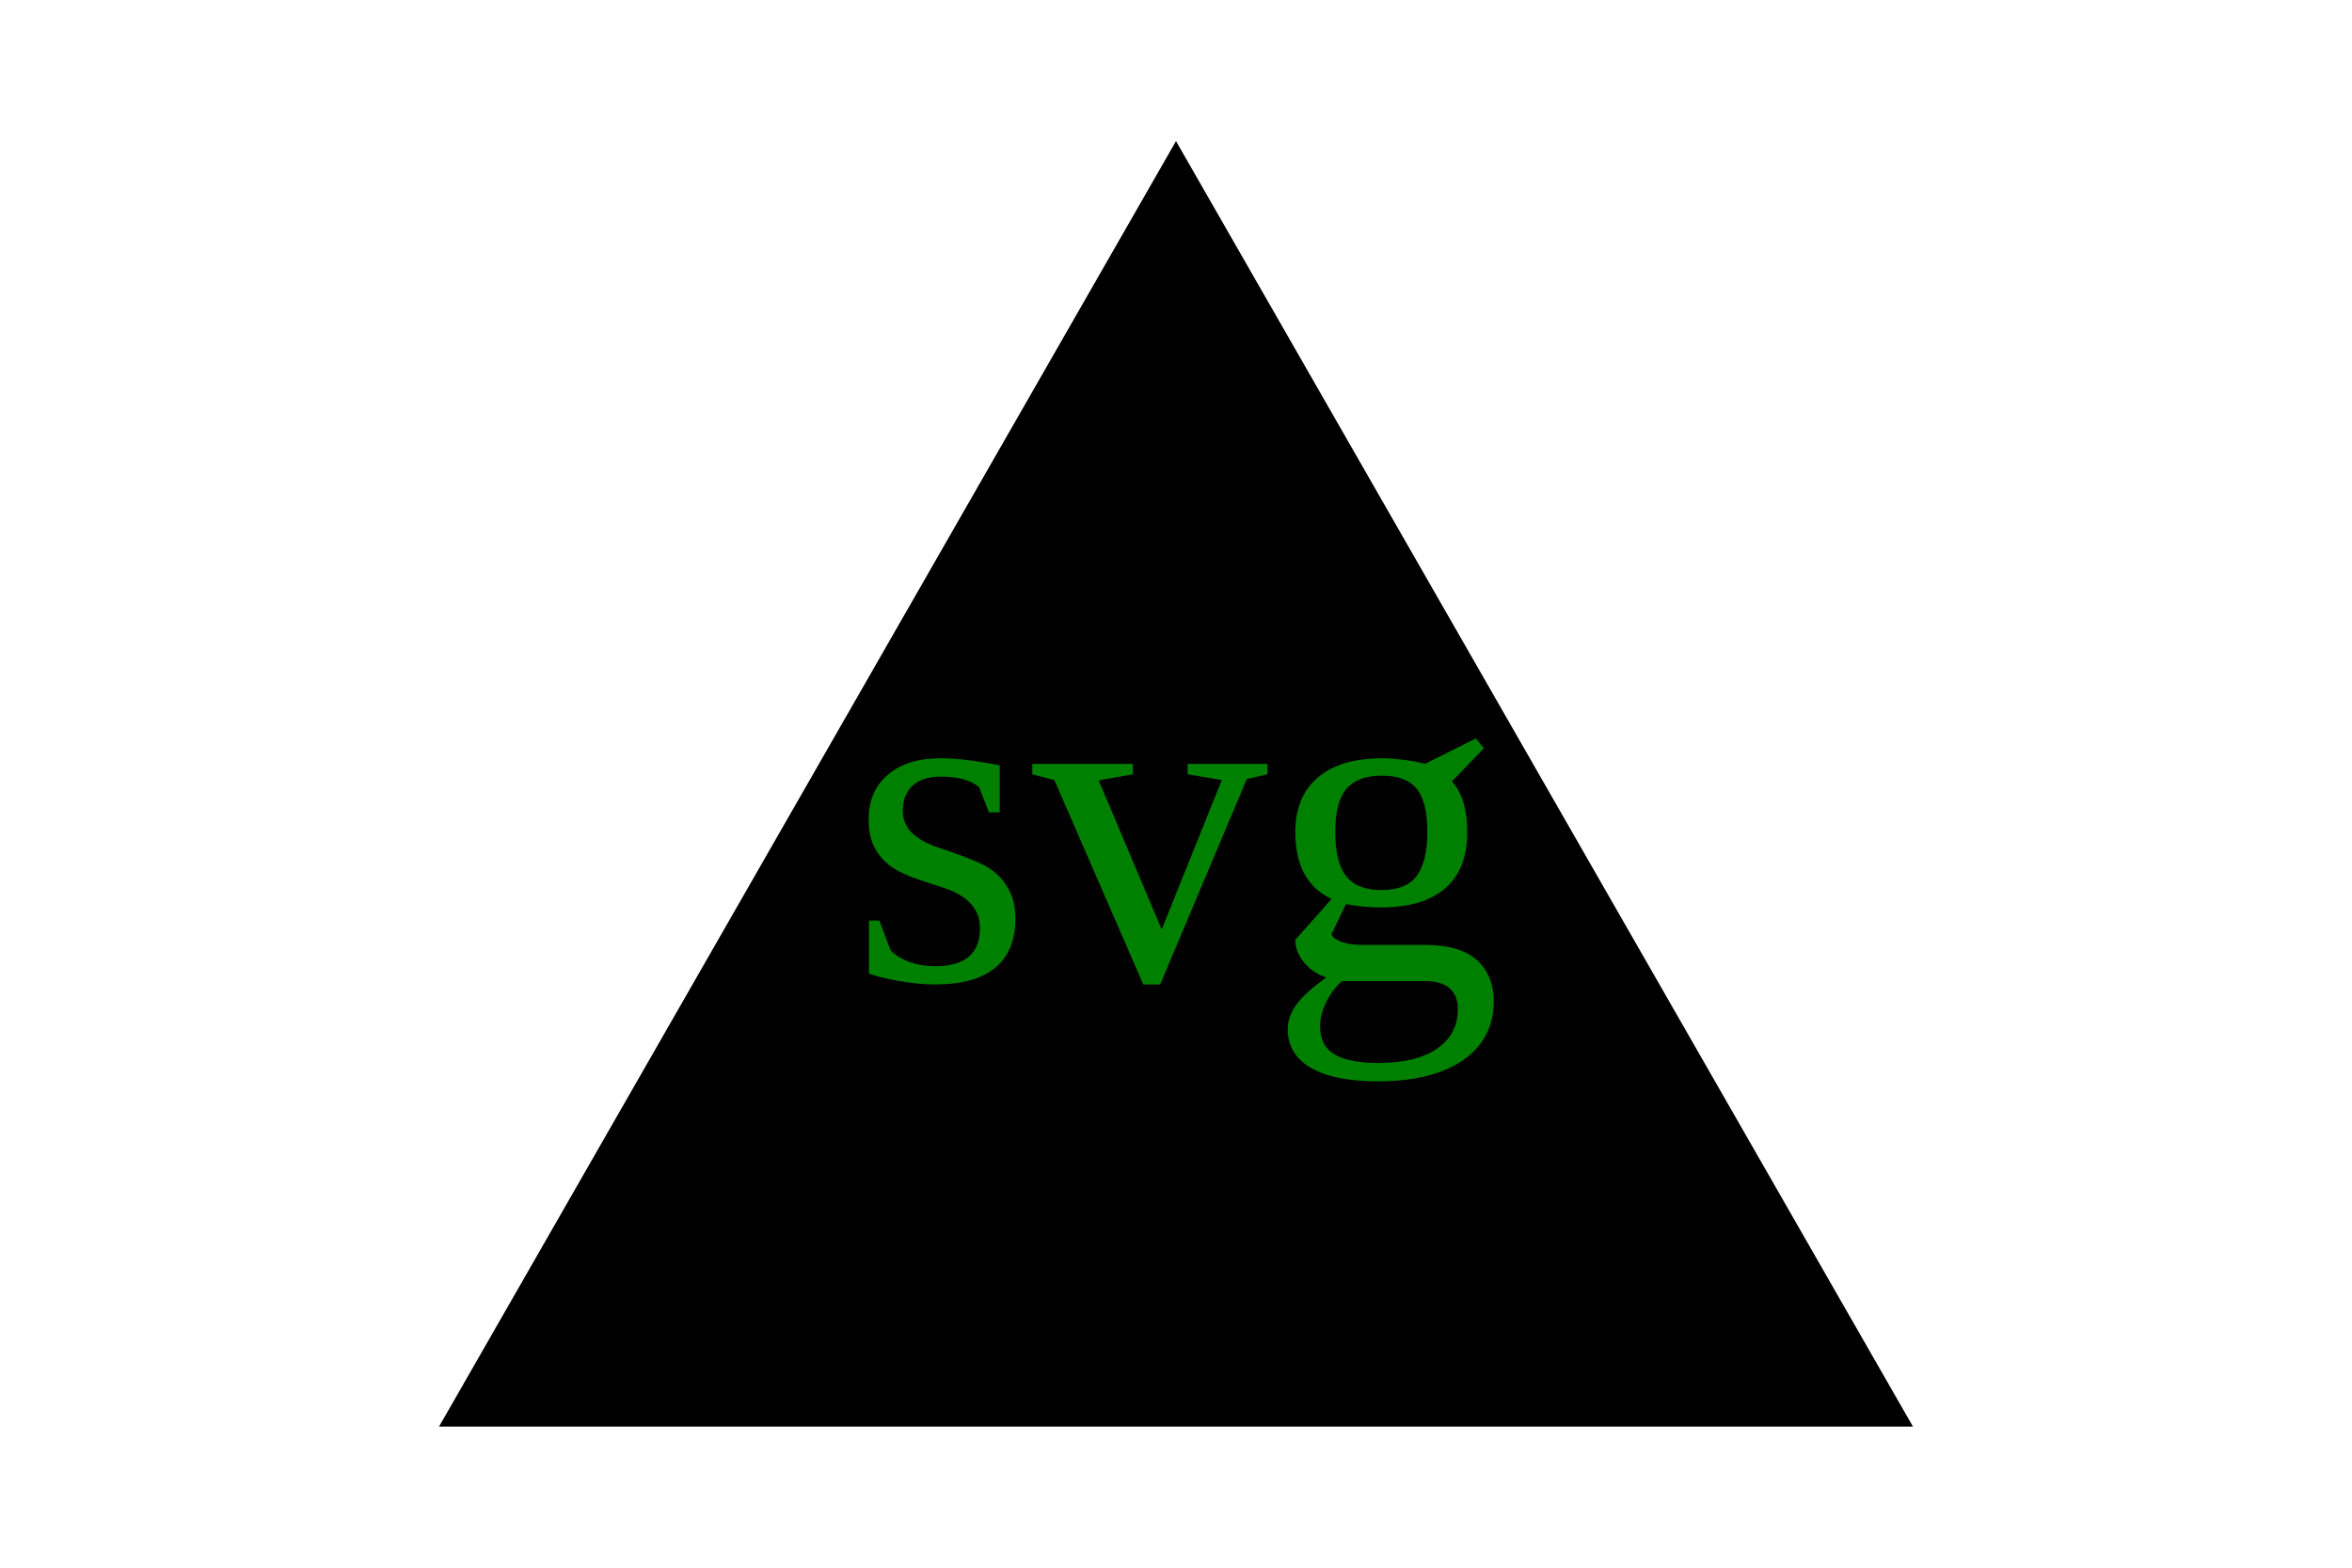
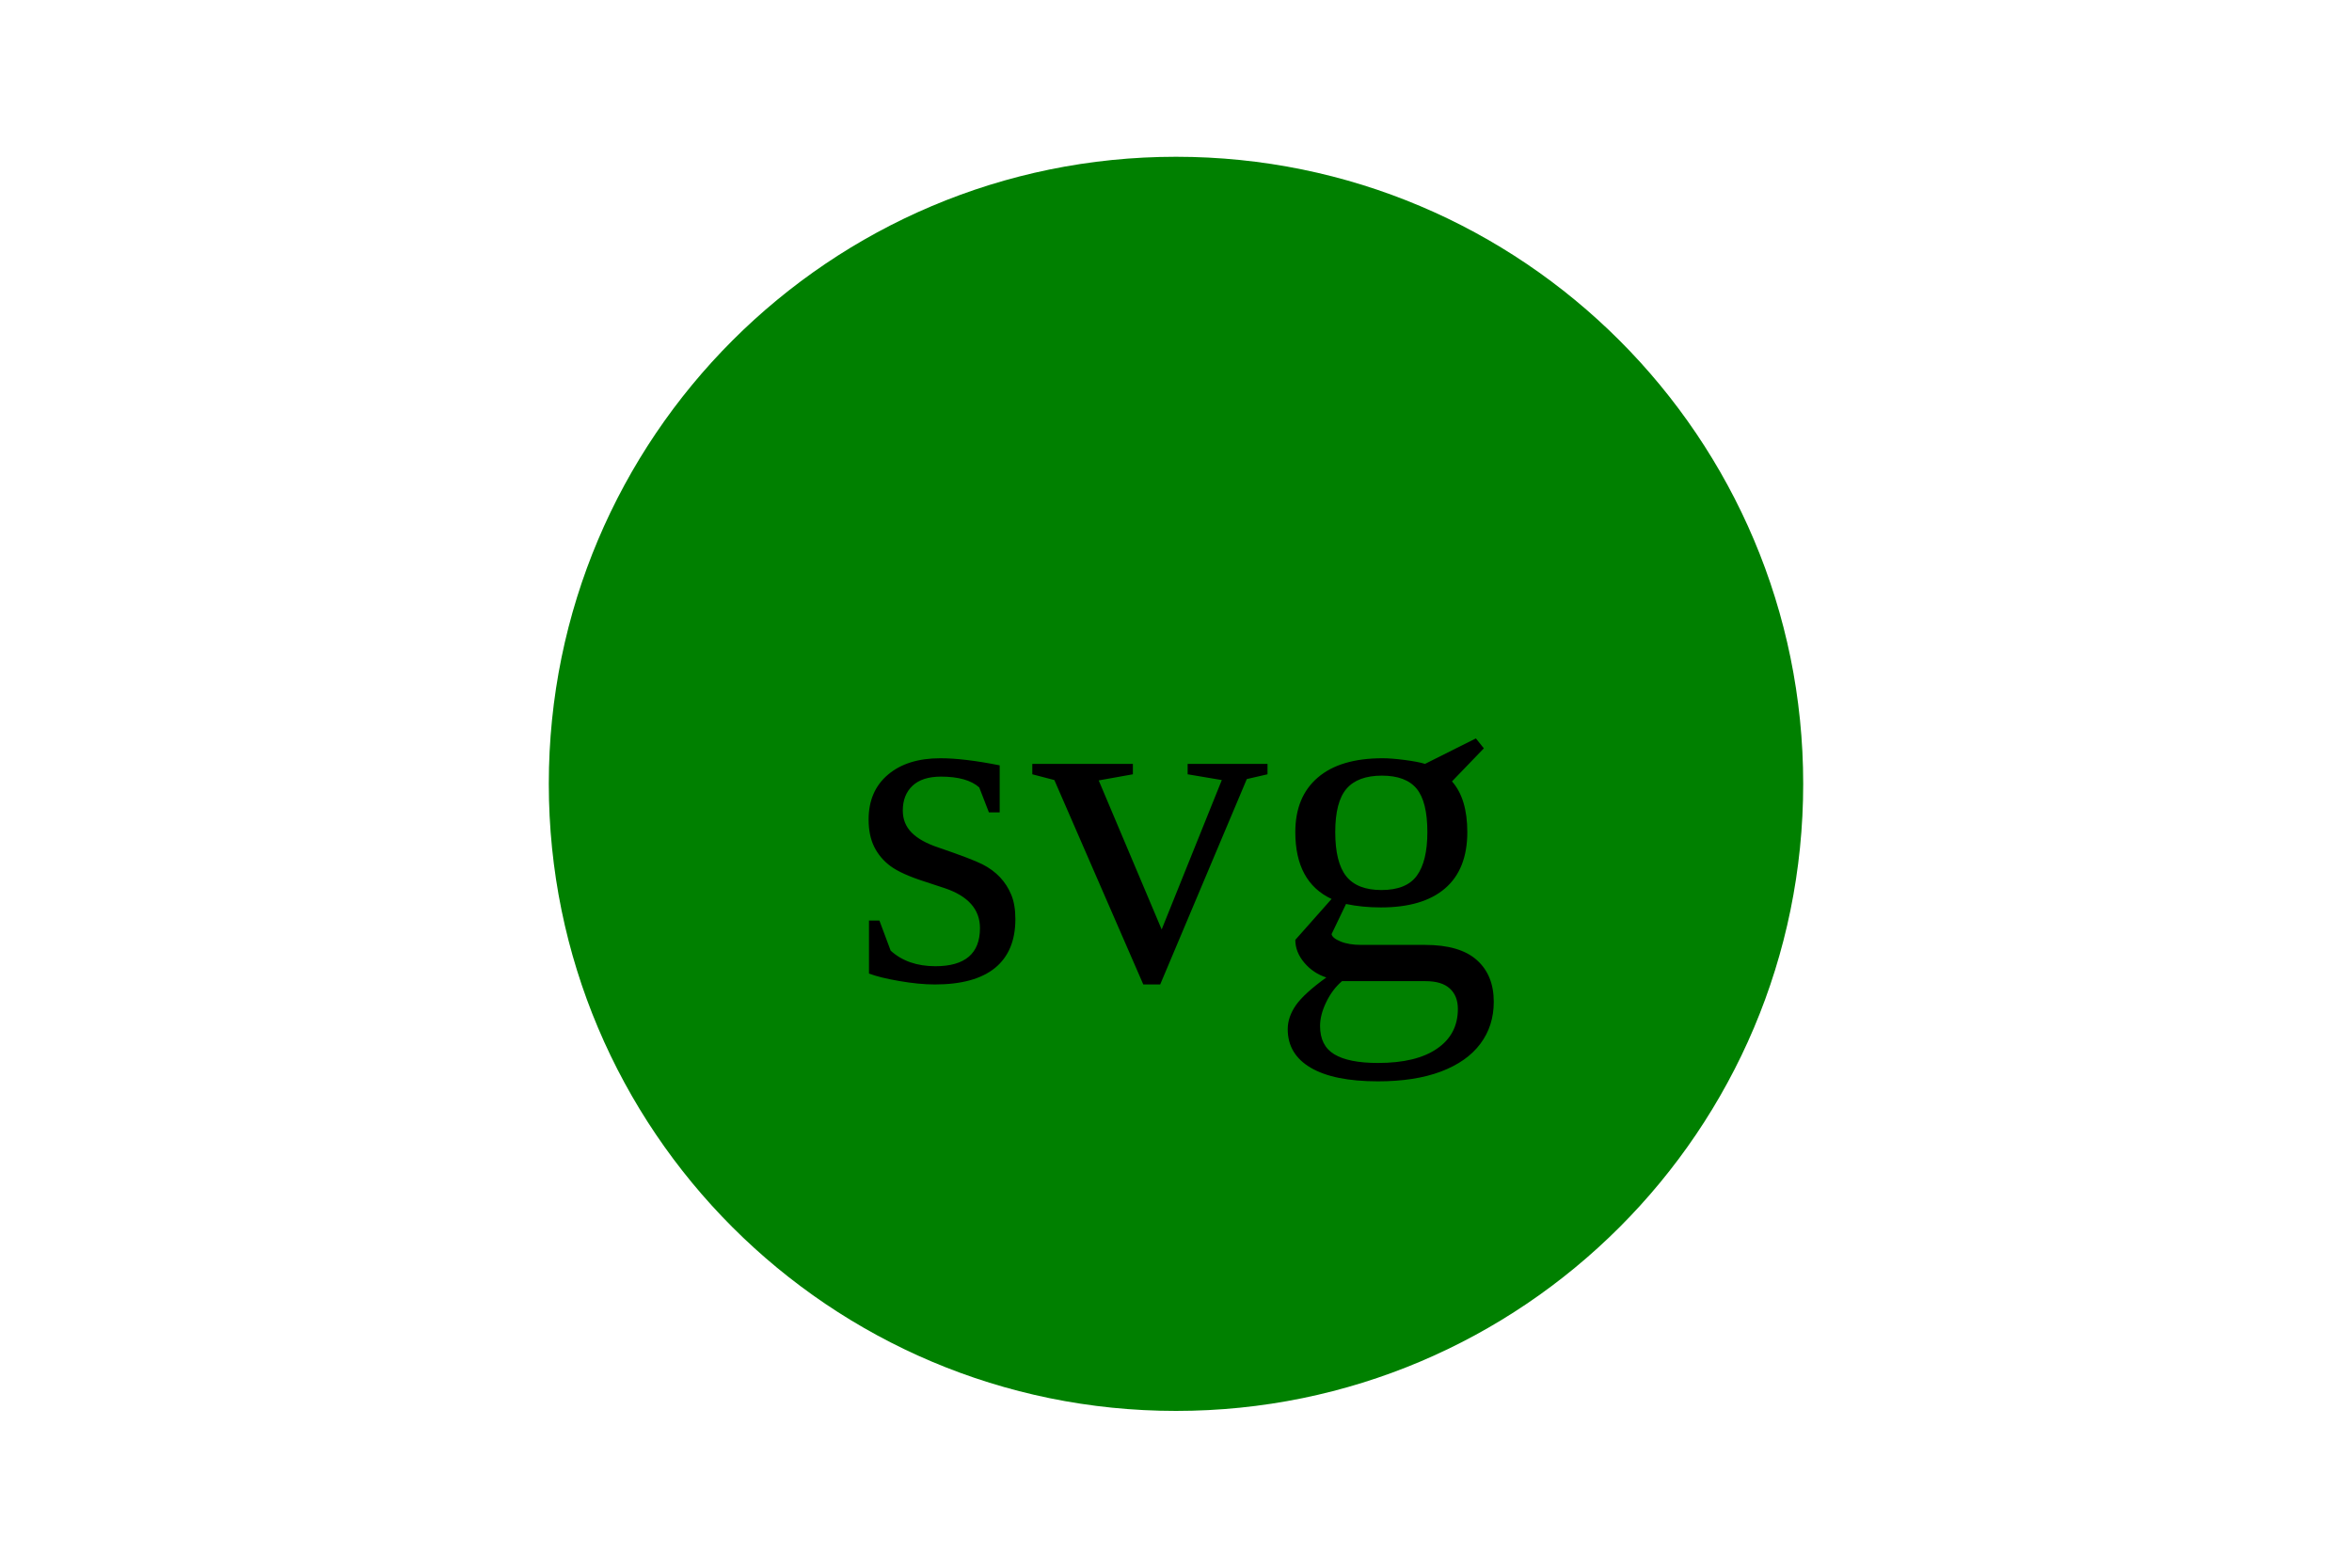
<svg xmlns="http://www.w3.org/2000/svg" version="1.1" width="300" height="200">
-   <polygon points="150, 18 244, 182 56, 182" fill="black" />
-   <text x="150" y="125" font-size="60" text-anchor="middle" fill="green">svg</text>
+   <circle cx="150" cy="100" r="80" fill="green" />
+   <text x="150" y="125" font-size="60" text-anchor="middle" fill="black">svg</text>
</svg>
